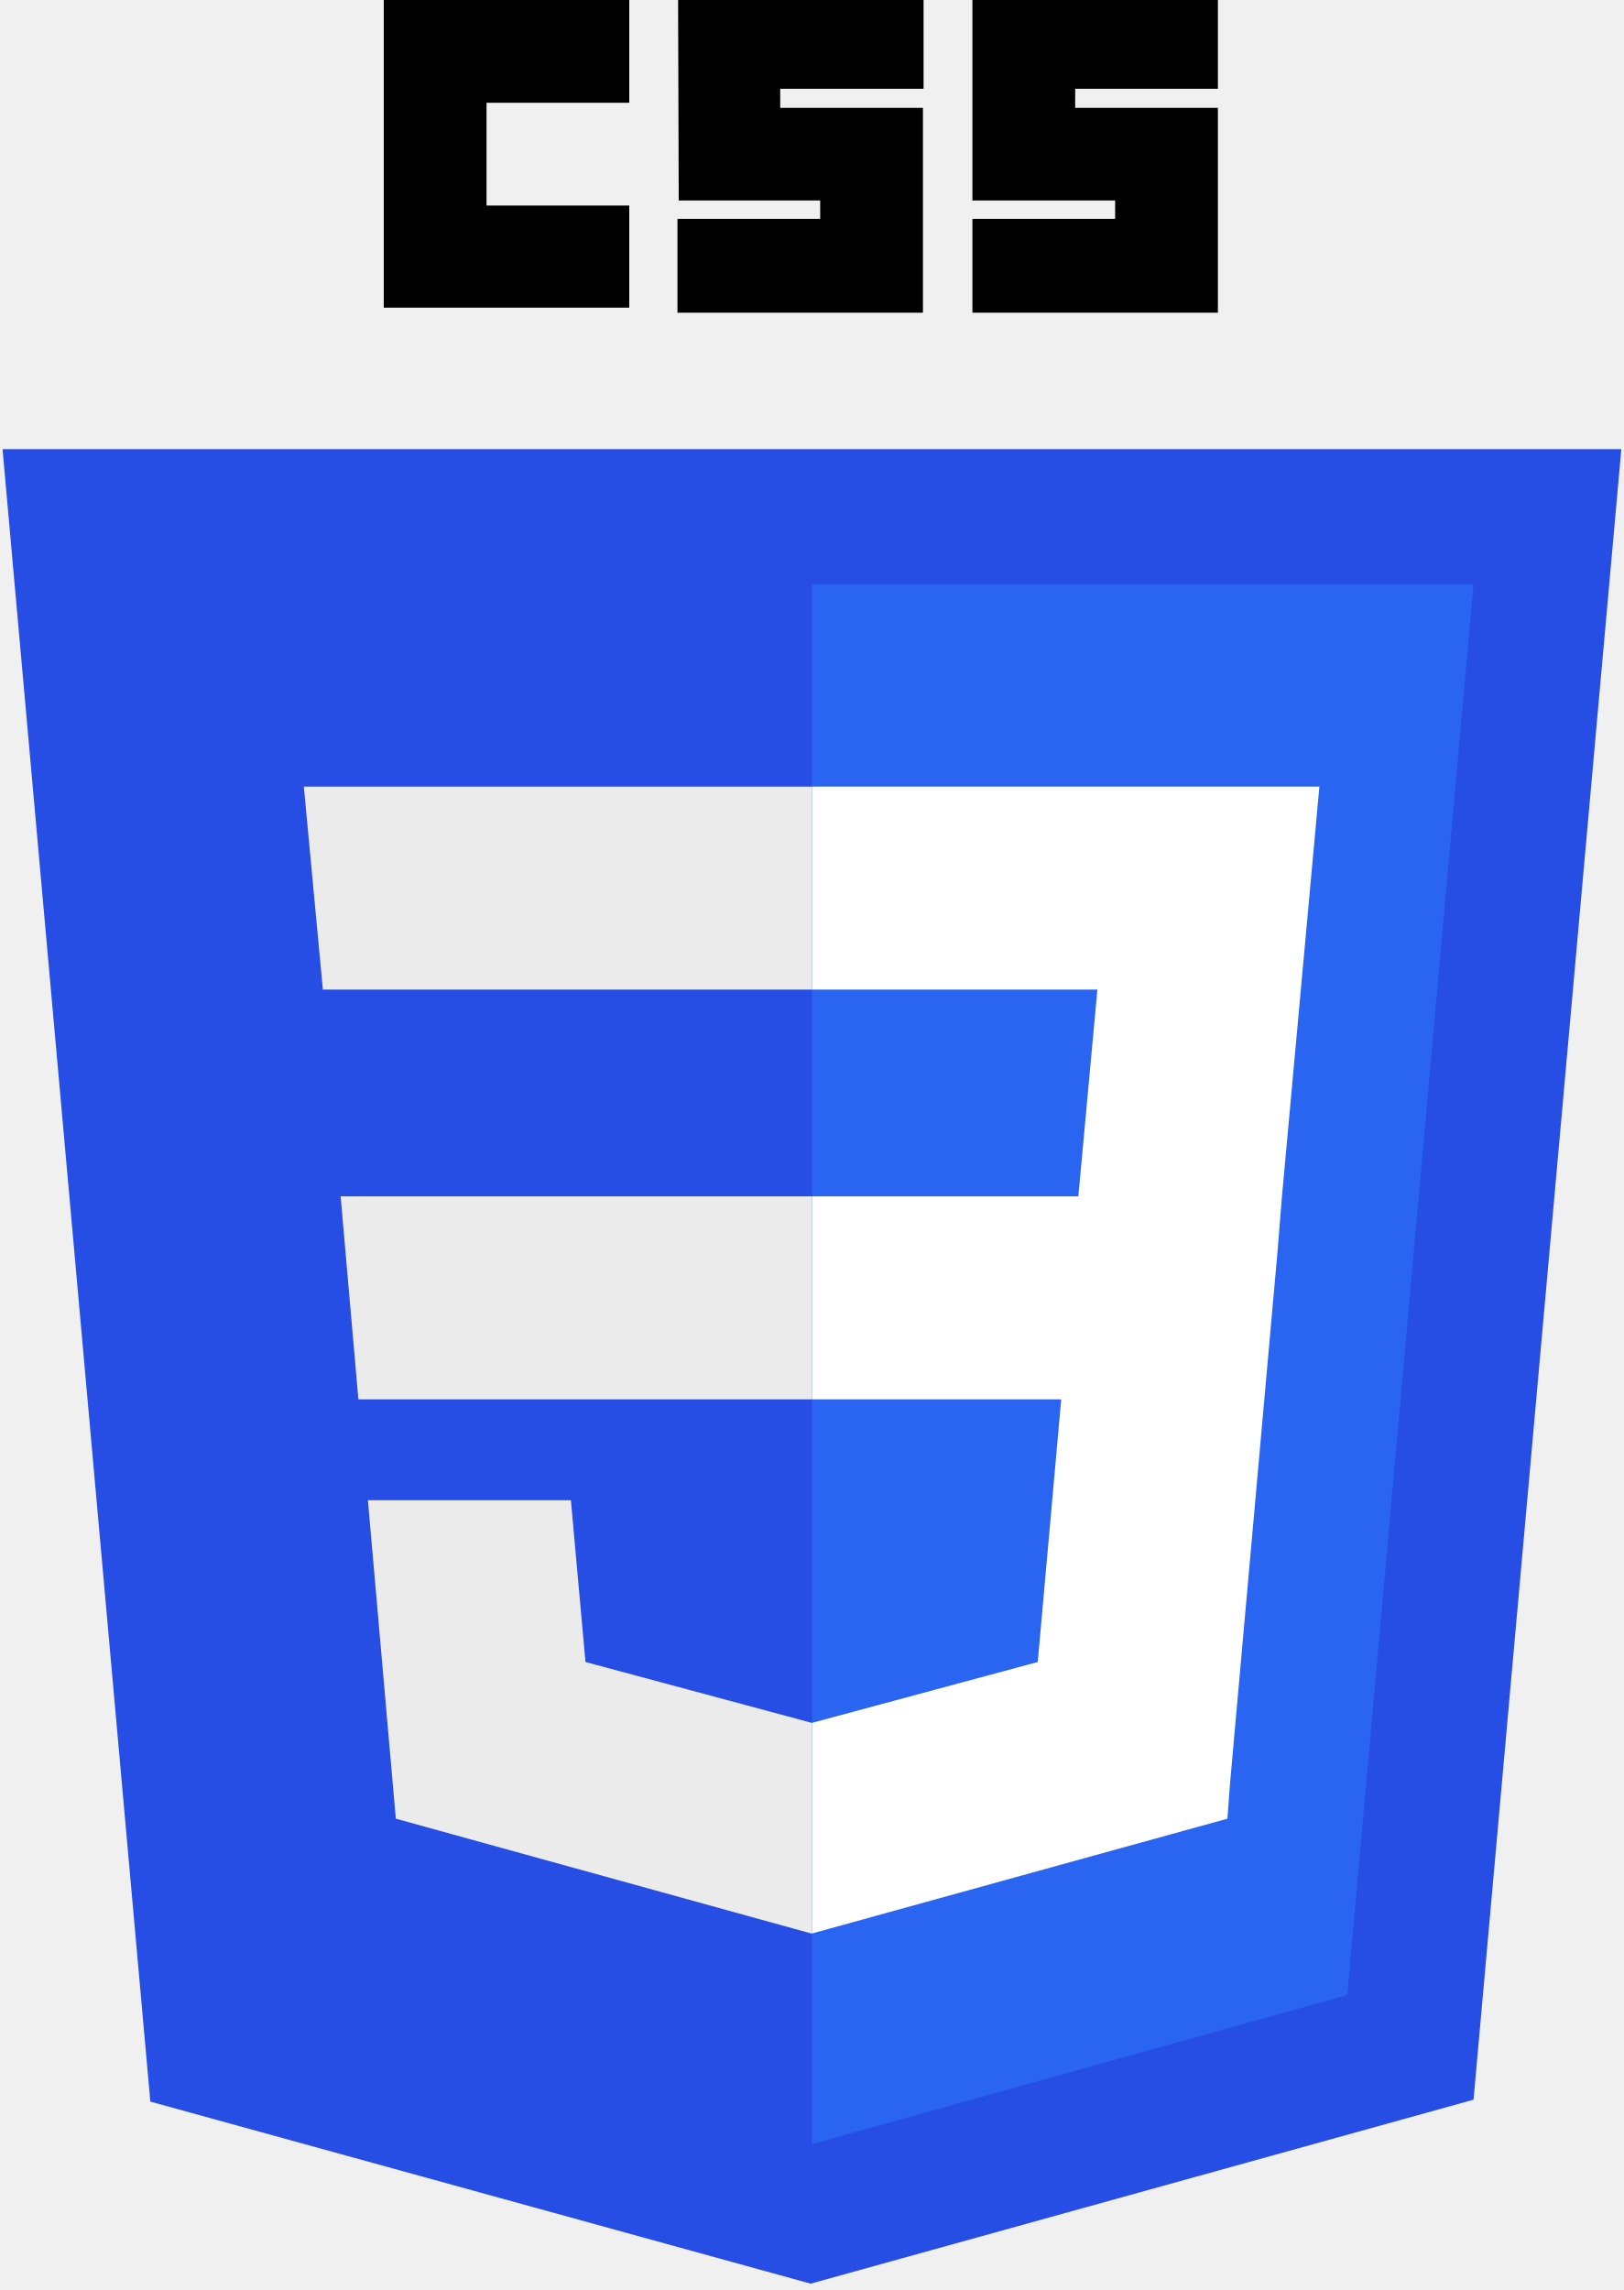
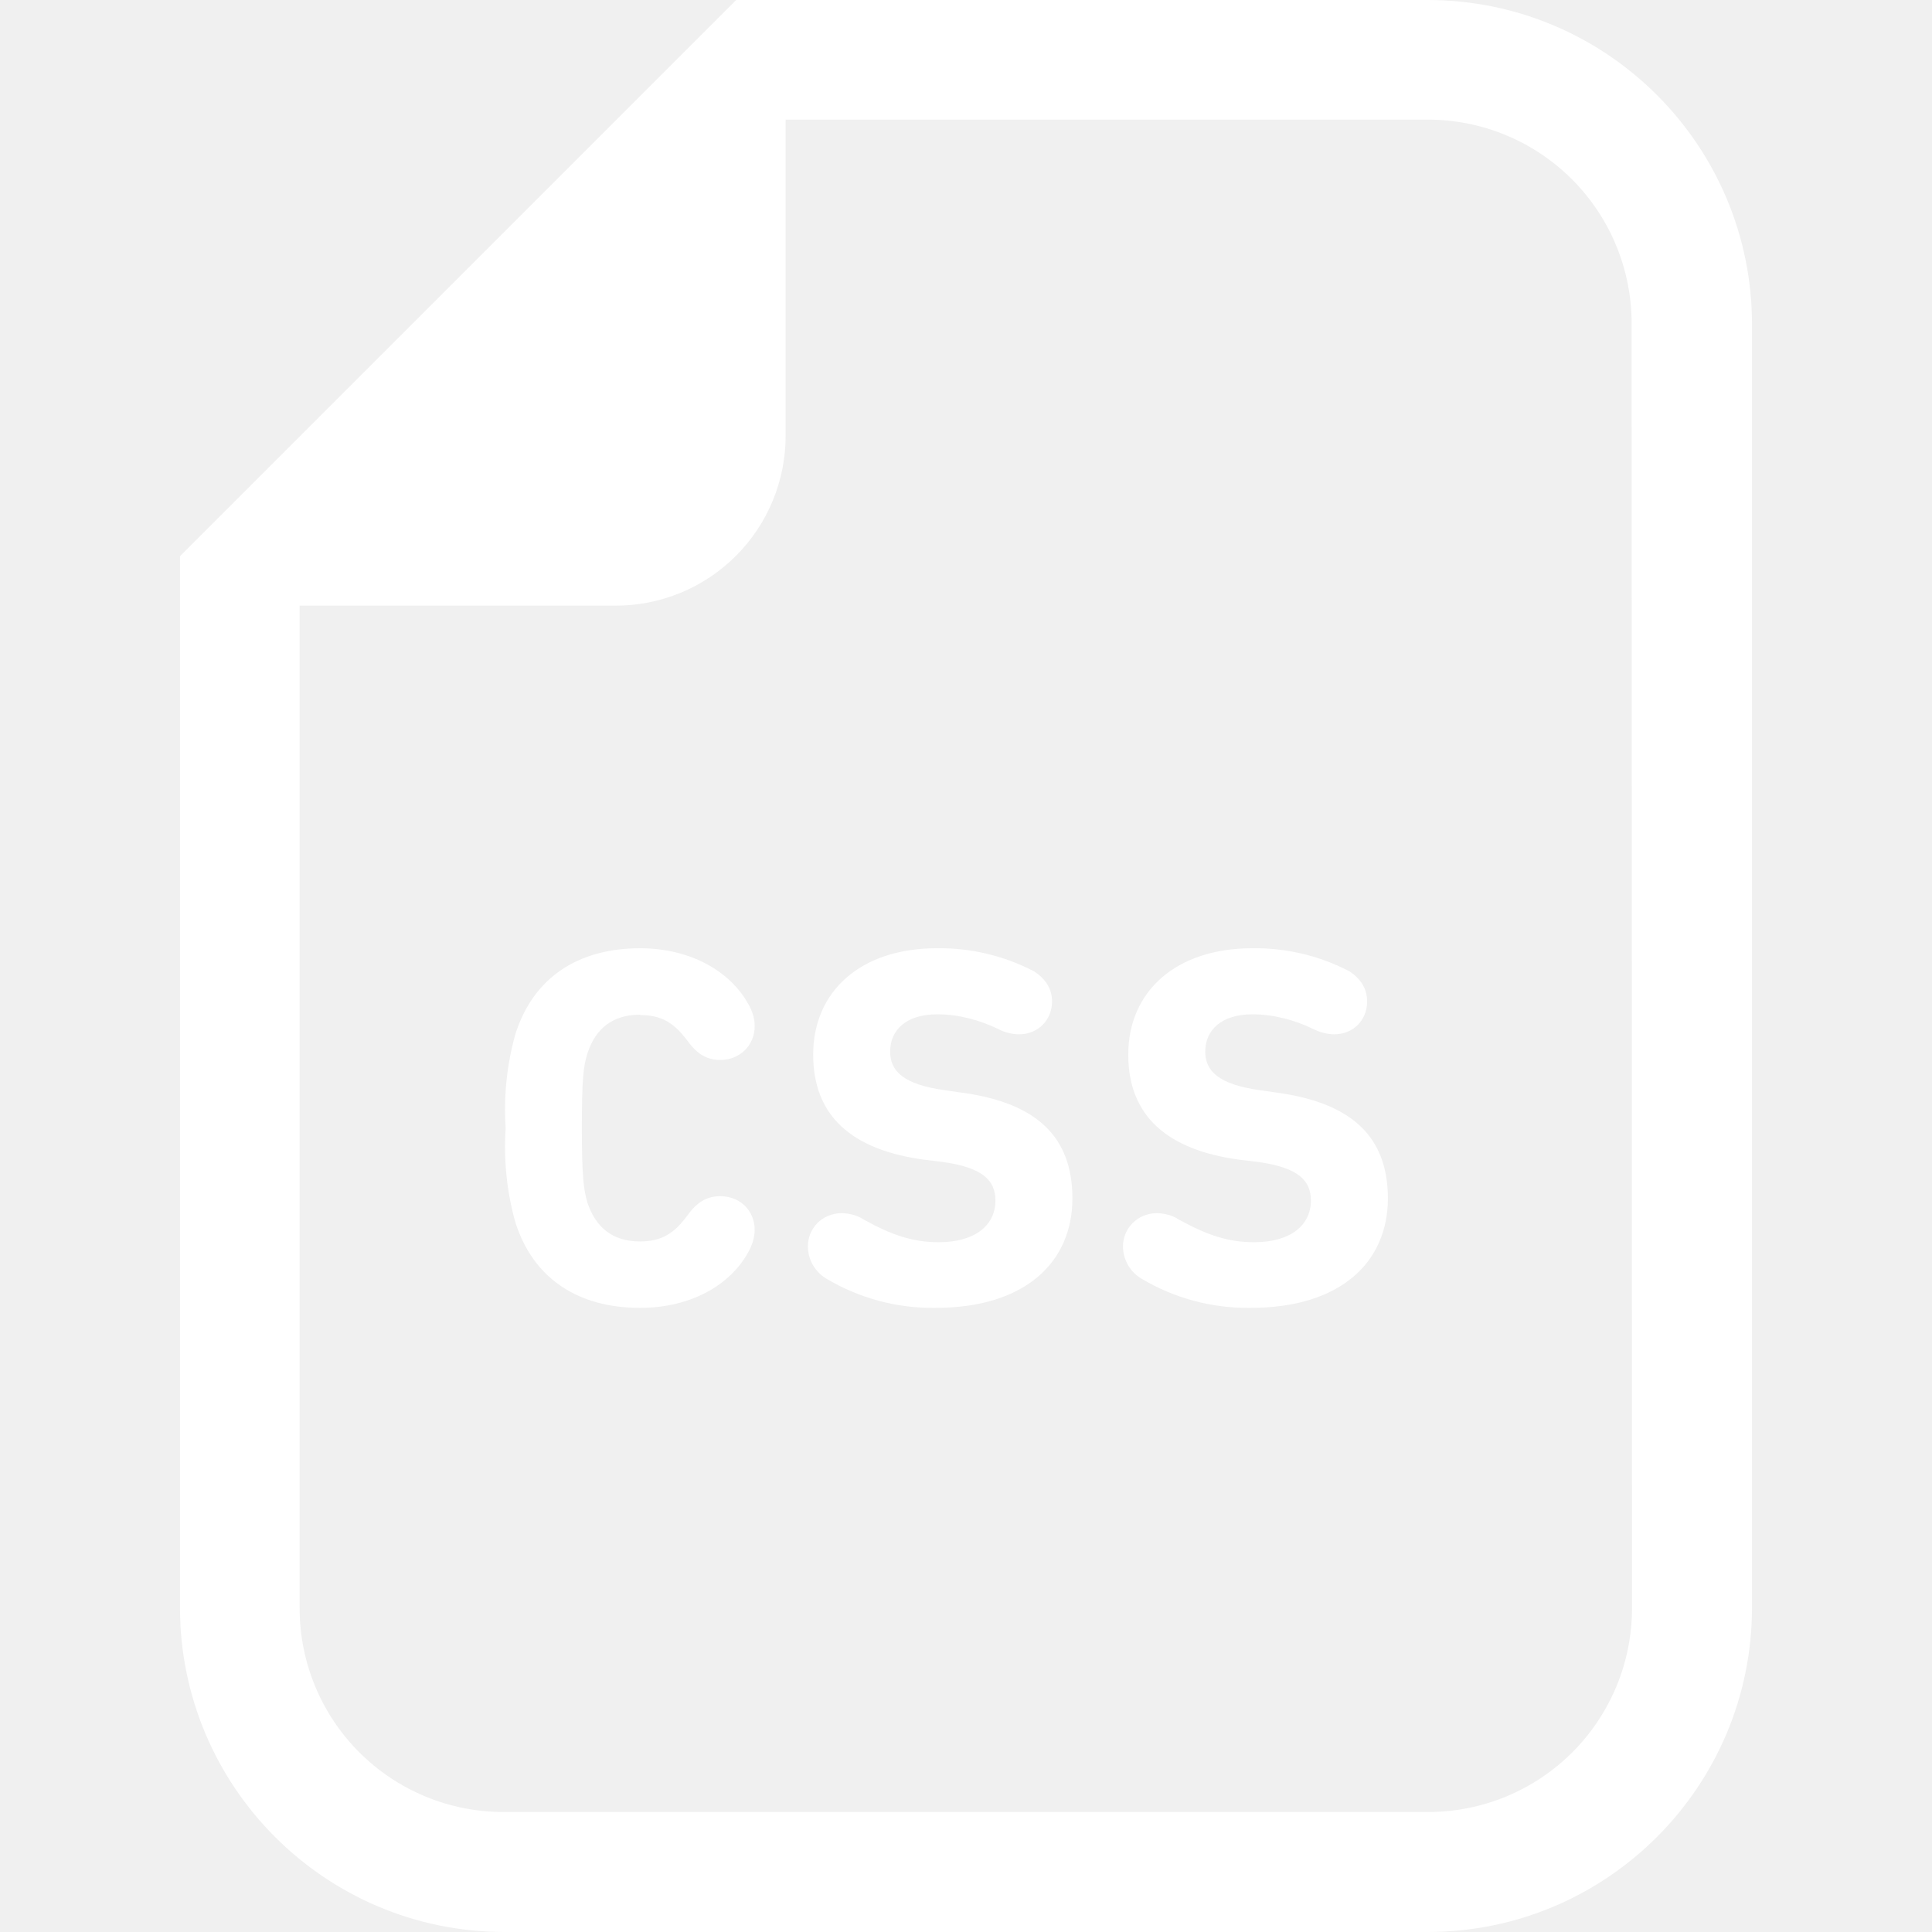
- <svg xmlns="http://www.w3.org/2000/svg" preserveAspectRatio="xMidYMid" viewBox="0 0 256 361">
-   <path fill="#264DE4" d="M127.8 360 23.7 331.3.4 70.8h255.2L232.3 331z" />
-   <path fill="#2965F1" d="m212.4 314.5 19.9-222.4H128V338z" />
-   <path fill="#EBEBEB" d="m53.7 188.6 2.8 32H128v-32zM47.9 124l3 32H128v-32zM128 271.6 92.3 262 90 236.5H58l4.4 50.2 65.5 18.1h.1z" />
-   <path d="M60.5 0h38.7v16.2H76.7v16.2h22.5v16.1H60.5zm46.4 0h38.7v14H123v3h22.5v32.3h-38.7V34.5h22.5v-2.9H107zm46.4 0H192v14h-22.5v3H192v32.3h-38.7V34.5h22.5v-2.9h-22.5z" />
-   <path fill="#FFF" d="M202.1 188.6 208 124h-80v32h45l-3 32.6h-42v32h39.3l-3.7 41.4-35.6 9.6v33.2l65.5-18.1.4-5.4 7.5-84z" />
+ <svg xmlns="http://www.w3.org/2000/svg" version="1.1" id="prefix___x32_" viewBox="0 0 512 512" xml:space="preserve">
+   <style>.prefix__st0{fill:#fff}</style>
+   <path class="prefix__st0" d="M378.4 0H195.1l-9.3 9.3L57 138.1l-9.3 9.3v278.7a86 86 0 0 0 85.9 85.9h244.8a86 86 0 0 0 85.9-85.9V86a86 86 0 0 0-85.9-86m54.1 426.1a54 54 0 0 1-54 54.1h-245a54 54 0 0 1-54.1-54V160.5h83.7a45 45 0 0 0 45.1-45V31.7h170.1a54 54 0 0 1 54.1 54.1z" />
+   <path class="prefix__st0" d="M169.6 269c5.8 0 9 2.1 12.5 6.7 2.7 3.8 5.4 5.2 8.8 5.2 5 0 9.1-3.7 9.1-9q0-3-1.8-6c-4.6-8.2-14.8-14.6-28.6-14.6-16.2 0-28.2 7.6-33 22.7a74 74 0 0 0-2.6 25 74 74 0 0 0 2.6 25c4.8 15 16.8 22.6 33 22.6 13.8 0 24-6.3 28.6-14.6q1.7-2.9 1.8-6c0-5.3-4-9-9.1-9-3.4 0-6.1 1.4-8.8 5.2-3.4 4.6-6.7 6.8-12.5 6.8-7.5 0-11.8-4-13.9-10.2-1-3.4-1.5-6.7-1.5-19.8s.4-16.5 1.5-19.9c2-6.2 6.4-10.2 13.9-10.2m85.5 20.7-4.8-.7c-10.8-1.5-14.4-5-14.4-10.2 0-5.8 4.3-9.9 12.5-9.9 5.7 0 11.4 1.6 15.9 3.8q2.9 1.5 5.8 1.5c4.9 0 8.7-3.7 8.7-8.7q0-4.9-4.8-8a54 54 0 0 0-25.8-6.1c-20 0-32.7 11.3-32.7 28.2 0 16.3 10.3 25.2 29.2 27.8l4.9.6c11 1.5 14.2 5 14.2 10.3 0 6.4-5.3 11-15 11-6.8 0-12.3-1.8-19.9-6q-2.4-1.6-5.8-1.7c-5.2 0-9 4-9 8.8a10 10 0 0 0 4.8 8.5 55 55 0 0 0 29 7.8c24 0 36.3-12.3 36.3-29s-9.9-25.3-29-28m83.5 0-4.9-.7c-10.7-1.5-14.4-5-14.4-10.2 0-5.8 4.4-9.9 12.5-9.9 5.7 0 11.4 1.6 15.9 3.8q3 1.5 5.8 1.5c5 0 8.7-3.7 8.7-8.7q0-4.9-4.7-8a54 54 0 0 0-25.8-6.1c-20 0-32.8 11.3-32.8 28.2 0 16.3 10.4 25.2 29.2 27.8l5 .6c11 1.5 14.2 5 14.2 10.3 0 6.4-5.3 11-15 11-6.9 0-12.3-1.8-20-6q-2.4-1.6-5.8-1.7c-5.1 0-9 4-9 8.8a10 10 0 0 0 4.8 8.5 55 55 0 0 0 29 7.8c24.1 0 36.4-12.3 36.4-29s-10-25.3-29.1-28" />
</svg>
